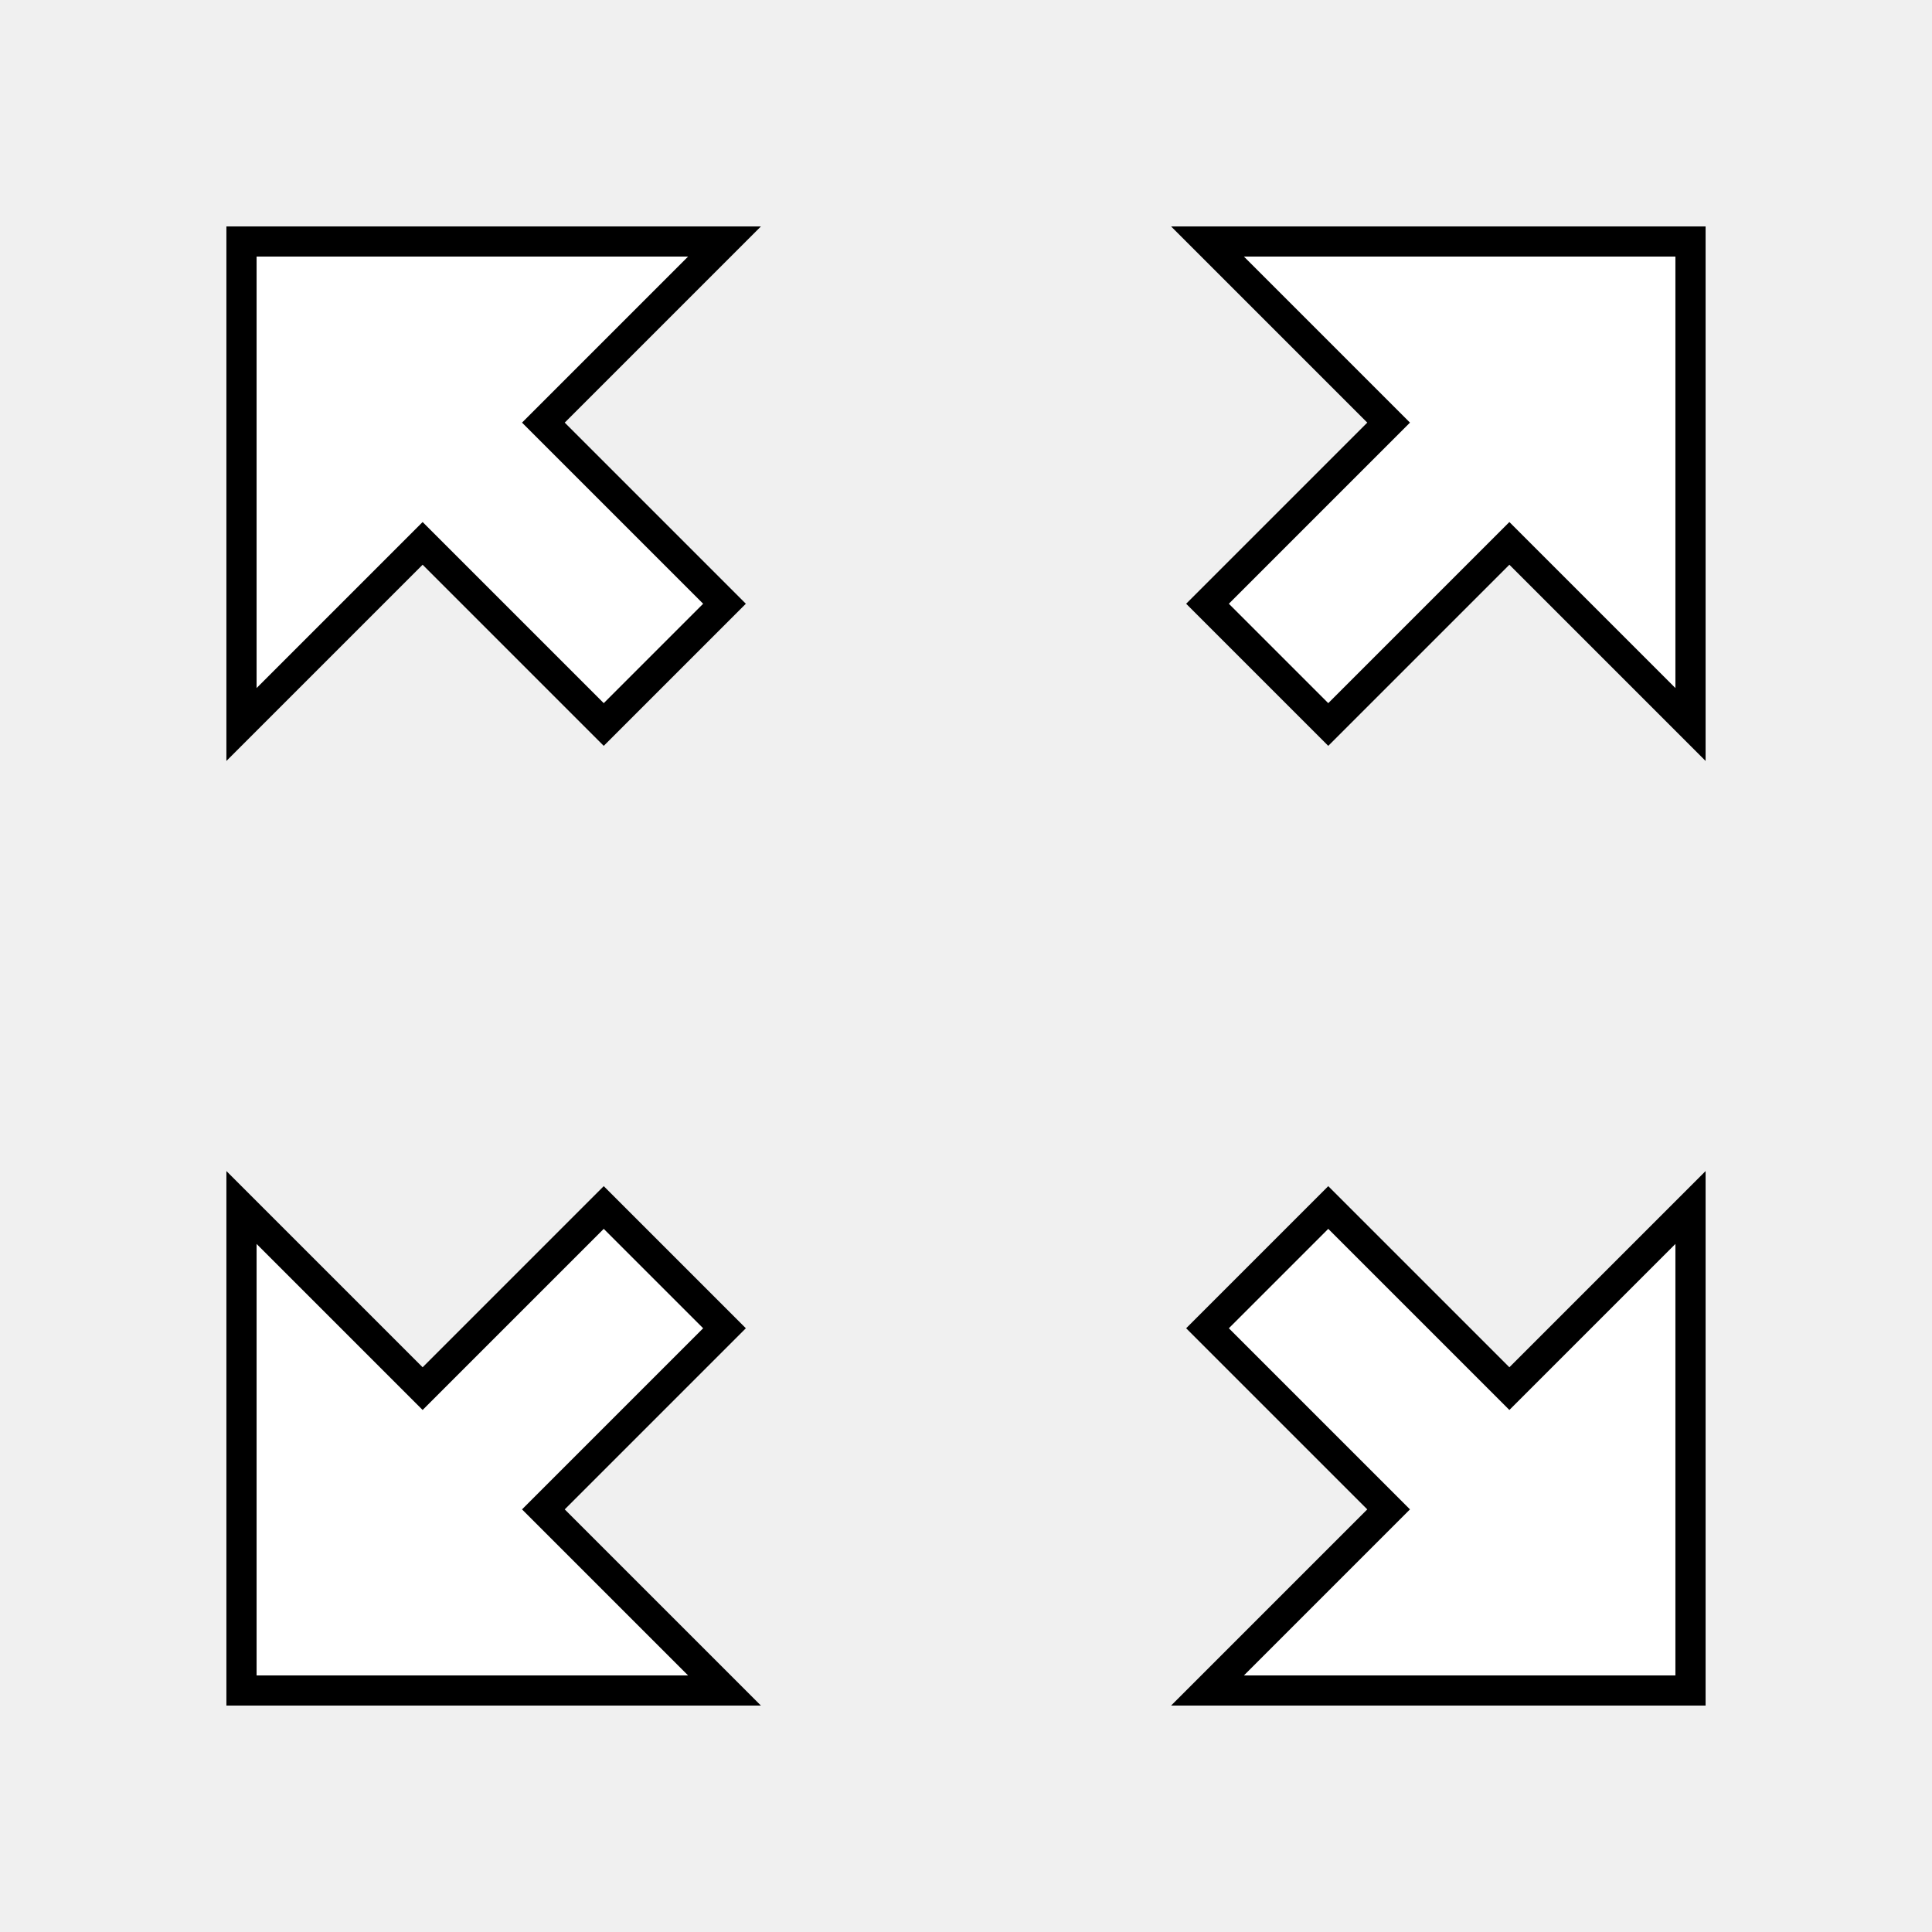
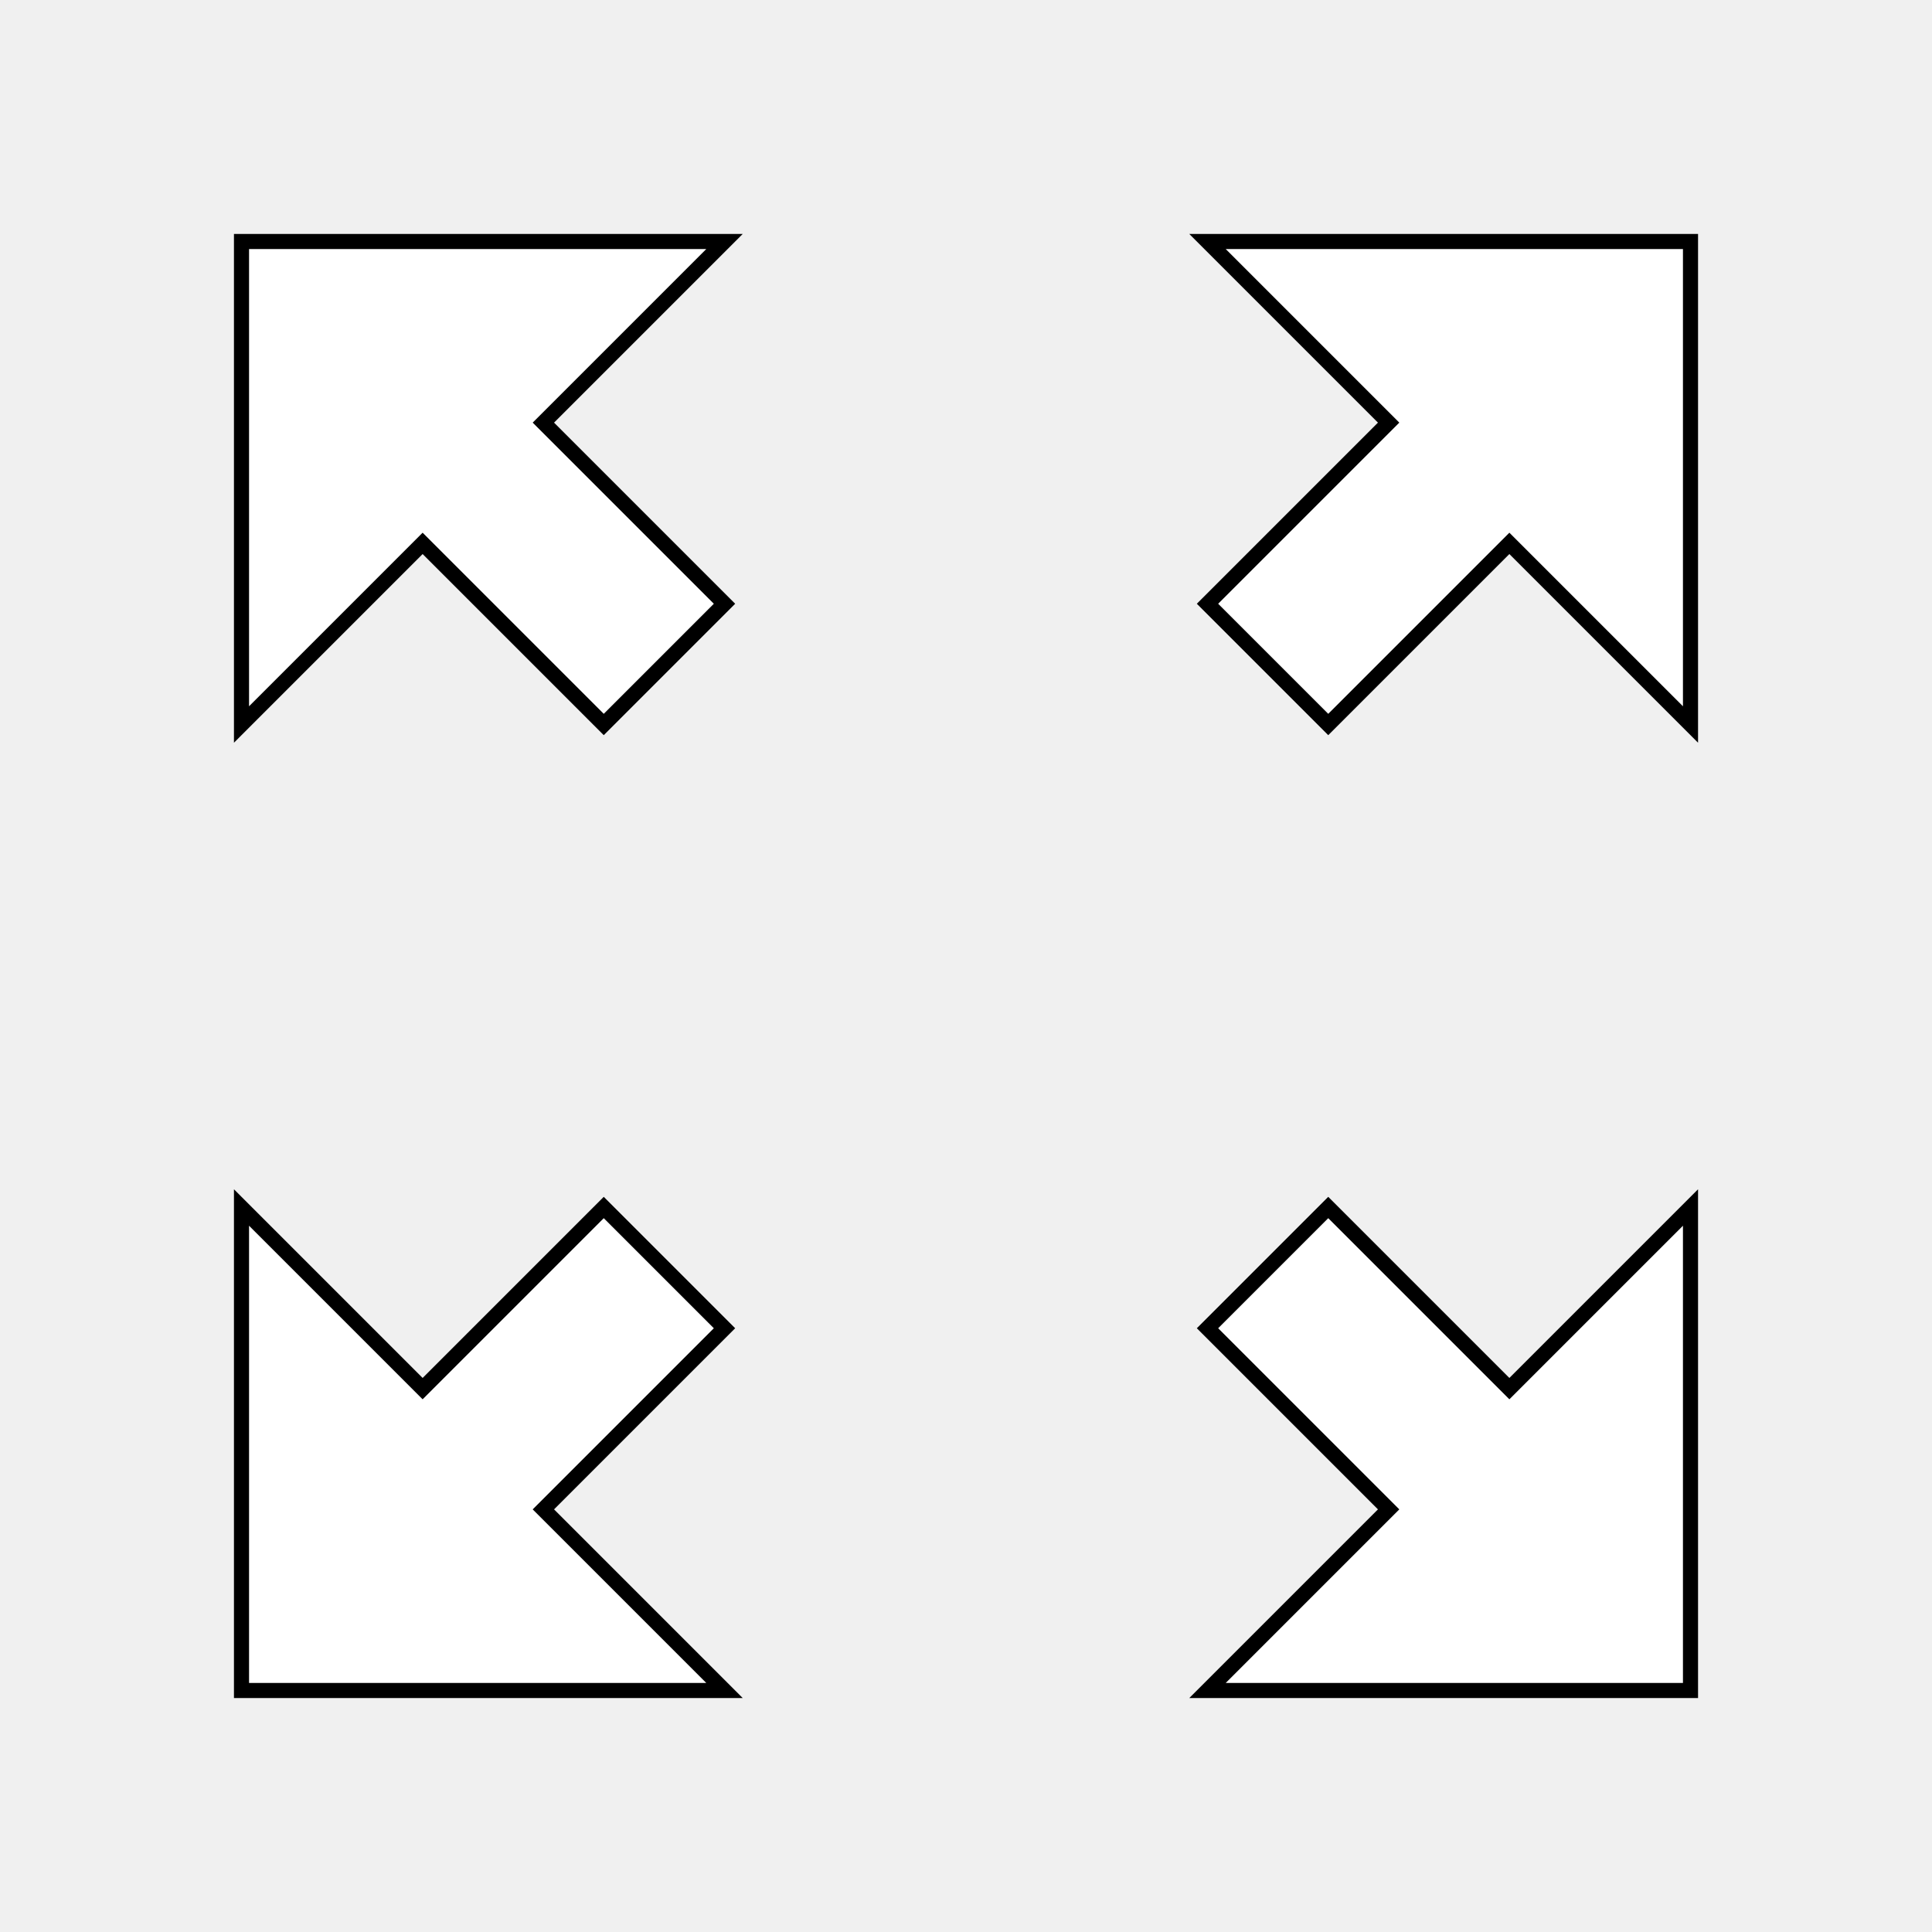
<svg xmlns="http://www.w3.org/2000/svg" viewBox="0 0 512 512" style="height: 512px; width: 512px;">
  <g class="" transform="translate(0,0)" style="touch-action: none;">
-     <path d="M64 64v128l48-48 48 48 32-32-48-48 48-48H64zm256 0l48 48-48 48 32 32 48-48 48 48V64H320zM64 320v128h128l-48-48 48-48-32-32-48 48-48-48zm288 0l-32 32 48 48-48 48h128V320l-48 48-48-48z" fill="#fff" fill-opacity="1" stroke="#000000" stroke-opacity="1" stroke-width="8" />
+     <path d="M64 64v128l48-48 48 48 32-32-48-48 48-48H64zm256 0l48 48-48 48 32 32 48-48 48 48V64H320zM64 320v128h128l-48-48 48-48-32-32-48 48-48-48zm288 0l-32 32 48 48-48 48h128V320l-48 48-48-48z" fill="#fff" fill-opacity="1" stroke="#000000" stroke-opacity="1" stroke-width="4" transform="translate(512, 512) scale(-1, -1) rotate(-180, 256, 256)" />
  </g>
</svg>
